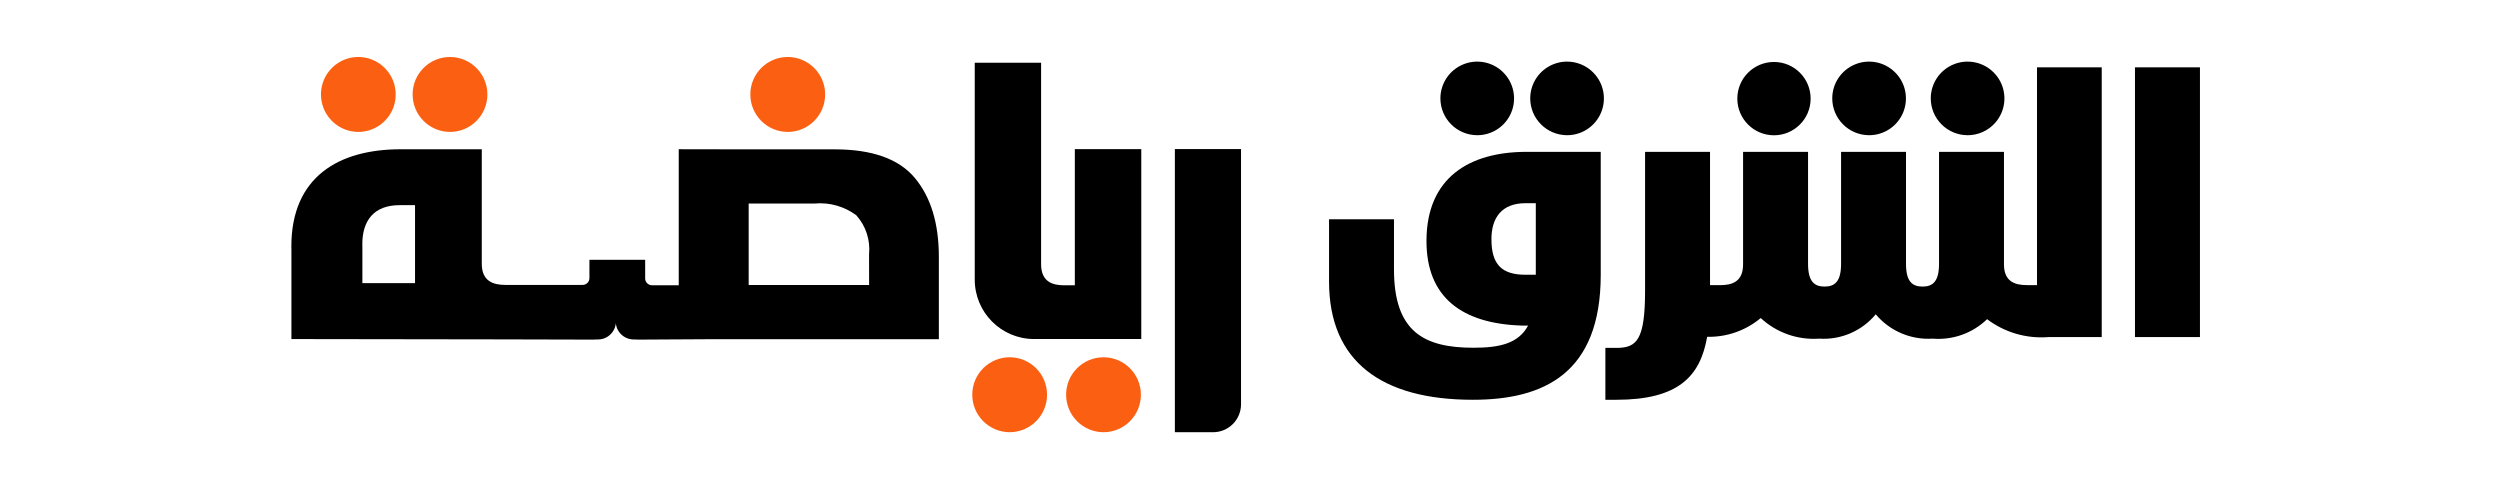
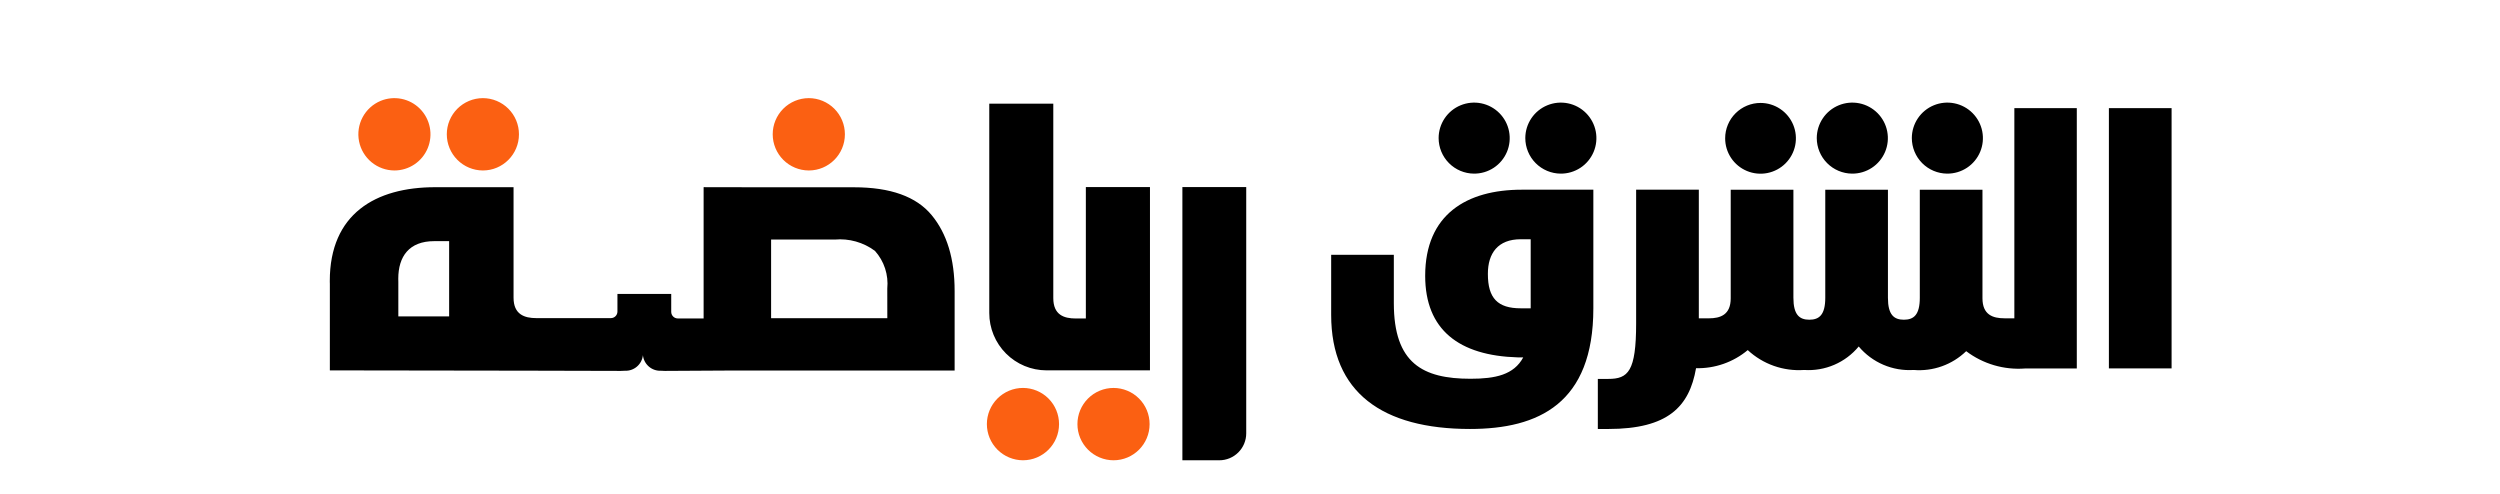
- <svg xmlns="http://www.w3.org/2000/svg" width="162" height="32" viewBox="-24.3 -4.8 210.6 41.6">
-   <g fill="none" fill-rule="evenodd">
-     <path d="M87.659 0h73.366v27.878H87.659z" />
-     <path d="M152.749.87v22.727h-4.514a7.553 7.553 0 0 1-5.142-1.51 5.896 5.896 0 0 1-4.588 1.64 5.774 5.774 0 0 1-4.793-2.05 5.692 5.692 0 0 1-4.765 2.05 6.553 6.553 0 0 1-4.923-1.735 6.788 6.788 0 0 1-4.513 1.58c-.585 3.359-2.446 5.306-7.662 5.306h-.912v-4.371h.914c1.736 0 2.43-.652 2.43-4.847V7.992h5.472V19.22h.871c1.007 0 1.913-.304 1.913-1.747v-9.48h5.473v9.429c0 1.484.522 1.919 1.391 1.919.87 0 1.391-.433 1.391-1.92V7.993h5.47v9.438c0 1.477.522 1.91 1.392 1.91.87 0 1.39-.432 1.39-1.918v-9.43h5.47v9.477c0 1.445.914 1.747 1.912 1.747h.871V.87h5.452zm-42.203 7.122v10.354c0 8.3-4.775 10.531-10.77 10.531-7.644 0-12.117-3.187-12.117-9.958v-5.246h5.47v4.225c0 5.242 2.52 6.596 6.693 6.596 2.18 0 3.784-.344 4.604-1.866h-.48c-5.125-.15-8.08-2.405-8.08-7.12 0-5.375 3.647-7.516 8.428-7.516h6.252zM161.024.874v22.718h-5.474V.874h5.474zm-55.947 11.443h-.866c-2 0-2.872 1.224-2.872 3.018-.005 2.14.867 3.01 2.867 3.01h.87v-6.028zM125.142.42a3.088 3.088 0 1 1-3.09 3.085 3.088 3.088 0 0 1 3.09-3.085zm15.128.203a3.104 3.104 0 0 1 3.38.683 3.098 3.098 0 0 1-2.217 5.284 3.109 3.109 0 0 1-3.086-3.105A3.1 3.1 0 0 1 140.27.623zm-8.297 0a3.104 3.104 0 0 1 3.381.684 3.098 3.098 0 0 1-2.223 5.283 3.109 3.109 0 0 1-3.082-3.105 3.1 3.1 0 0 1 1.924-2.862zm-25.443 0a3.104 3.104 0 0 1 3.381.684 3.098 3.098 0 0 1-2.223 5.283 3.109 3.109 0 0 1-3.082-3.105A3.1 3.1 0 0 1 106.53.623zm-7.568 0a3.104 3.104 0 0 1 3.38.683 3.098 3.098 0 0 1-2.217 5.284 3.109 3.109 0 0 1-3.086-3.105A3.1 3.1 0 0 1 98.962.623z" fill="#000" />
-     <g>
-       <path d="M80.244 7.76v21.496a2.352 2.352 0 0 1-2.353 2.354h-3.22V7.76h5.573zm-47.354.011 5.593.01h7.525c3.177 0 5.435.809 6.773 2.428 1.34 1.615 2.008 3.825 2.008 6.627v6.938H35.59l-6.098.035a4.5 4.5 0 0 1-.333-.014 1.514 1.514 0 0 1-1.581-1.364 1.514 1.514 0 0 1-1.582 1.364c-.113.01-.229.014-.345.014l-7.914-.02-17.488-.026v-7.572l-.004-.115-.001-.118c0-5.853 3.984-8.184 9.206-8.184h6.835v9.646c0 1.47.965 1.781 1.986 1.781h6.51a.573.573 0 0 0 .573-.575v-1.538h4.695v1.567c0 .318.257.575.574.575h2.254V7.78h.013zM63.402.484v16.969c0 1.469.932 1.78 1.954 1.78h.888V7.765h5.597V23.76h-9.034a5 5 0 0 1-4.994-5.006V.484h5.59zm-15.567 12.85a5.112 5.112 0 0 0-3.512-.989h-5.555v6.862h10.145l-.003-2.586a4.297 4.297 0 0 0-1.075-3.287zm-37.173-.851H9.356c-2.184 0-3.134 1.332-3.134 3.283 0 .092.005.181.005.268v3.016h4.435v-6.567z" fill="#000" />
-       <path d="M60.754 31.609c1.74 0 3.15-1.414 3.15-3.157a3.153 3.153 0 0 0-3.15-3.157 3.153 3.153 0 0 0-3.15 3.157 3.159 3.159 0 0 0 3.15 3.157M42.06 6.314c1.74 0 3.15-1.413 3.15-3.157A3.153 3.153 0 0 0 42.058 0a3.153 3.153 0 0 0-3.15 3.157 3.159 3.159 0 0 0 3.15 3.157m-28.45 0c1.739 0 3.149-1.413 3.149-3.157A3.153 3.153 0 0 0 13.608 0a3.153 3.153 0 0 0-3.15 3.157 3.159 3.159 0 0 0 3.15 3.157m-7.724 0a3.15 3.15 0 0 0 2.91-1.949A3.163 3.163 0 0 0 8.11.925 3.144 3.144 0 0 0 4.679.24a3.159 3.159 0 0 0 1.205 6.074M68.659 31.61c1.74 0 3.15-1.414 3.15-3.157a3.153 3.153 0 0 0-3.15-3.157 3.153 3.153 0 0 0-3.15 3.157 3.159 3.159 0 0 0 3.15 3.157" fill="#FB6012" />
-     </g>
-   </g>
+ <svg xmlns="http://www.w3.org/2000/svg" width="1554" height="307" viewBox="0 0 1554 307" fill="none">
+   <path fill-rule="evenodd" clip-rule="evenodd" d="M1290.94 67.196V229.047H1258.8C1245.69 230.059 1232.66 226.234 1222.18 218.294C1217.88 222.456 1212.75 225.652 1207.11 227.666C1201.48 229.681 1195.48 230.467 1189.51 229.973C1183.08 230.387 1176.64 229.281 1170.71 226.745C1164.78 224.209 1159.53 220.313 1155.38 215.374C1151.29 220.322 1146.08 224.225 1140.18 226.764C1134.28 229.302 1127.86 230.402 1121.45 229.973C1115.08 230.425 1108.67 229.562 1102.64 227.436C1096.61 225.311 1091.08 221.969 1086.4 217.617C1077.41 225.142 1065.98 229.141 1054.26 228.869C1050.1 252.79 1036.85 266.656 999.704 266.656H993.21V235.528H999.718C1012.08 235.528 1017.02 230.885 1017.02 201.01V117.915H1055.99V197.876H1062.19C1069.36 197.876 1075.81 195.711 1075.81 185.435V117.923H1114.78V185.072C1114.78 195.64 1118.5 198.738 1124.69 198.738C1130.88 198.738 1134.59 195.654 1134.59 185.064V117.923H1173.54V185.136C1173.54 195.654 1177.26 198.738 1183.45 198.738C1189.65 198.738 1193.35 195.661 1193.35 185.079V117.923H1232.3V185.413C1232.3 195.704 1238.81 197.855 1245.92 197.855H1252.12V67.196H1290.94ZM990.426 117.915V191.652C990.426 250.761 956.424 266.649 913.736 266.649C859.305 266.649 827.455 243.953 827.455 195.733V158.373H866.405V188.461C866.405 225.793 884.349 235.435 914.064 235.435C929.587 235.435 941.008 232.985 946.847 222.146H943.429C906.936 221.078 885.894 205.019 885.894 171.441C885.894 133.163 911.863 117.915 945.907 117.915H990.426ZM1349.86 67.224V229.012H1310.89V67.224H1349.86ZM951.483 148.716H945.316C931.075 148.716 924.866 157.433 924.866 170.209C924.83 185.449 931.039 191.645 945.281 191.645H951.476V148.716H951.483ZM1094.36 63.991C1098.71 63.994 1102.96 65.287 1106.57 67.706C1110.19 70.125 1113 73.562 1114.67 77.582C1116.33 81.601 1116.76 86.024 1115.91 90.289C1115.06 94.555 1112.96 98.472 1109.88 101.545C1106.8 104.619 1102.88 106.71 1098.62 107.555C1094.35 108.4 1089.93 107.96 1085.91 106.292C1081.9 104.624 1078.46 101.802 1076.05 98.183C1073.64 94.564 1072.35 90.311 1072.36 85.961C1072.36 80.13 1074.68 74.54 1078.81 70.42C1082.94 66.3 1088.53 63.987 1094.36 63.991ZM1202.08 65.437C1206.12 63.777 1210.57 63.353 1214.85 64.219C1219.14 65.085 1223.07 67.201 1226.15 70.301C1229.23 73.399 1231.33 77.345 1232.17 81.637C1233.01 85.928 1232.55 90.373 1230.86 94.405C1229.17 98.437 1226.32 101.876 1222.67 104.284C1219.02 106.693 1214.73 107.962 1210.36 107.931C1204.52 107.888 1198.94 105.54 1194.82 101.399C1190.71 97.257 1188.4 91.658 1188.39 85.819C1188.4 81.447 1189.7 77.177 1192.14 73.548C1194.58 69.919 1198.04 67.097 1202.08 65.437ZM1143 65.437C1147.05 63.776 1151.49 63.353 1155.78 64.22C1160.06 65.087 1163.99 67.206 1167.08 70.308C1170.16 73.409 1172.26 77.358 1173.09 81.653C1173.93 85.947 1173.47 90.394 1171.77 94.426C1170.07 98.459 1167.22 101.896 1163.56 104.301C1159.91 106.705 1155.62 107.969 1151.25 107.931C1145.41 107.88 1139.84 105.529 1135.73 101.389C1131.62 97.248 1129.31 91.653 1129.3 85.819C1129.31 81.446 1130.62 77.175 1133.06 73.547C1135.49 69.918 1138.96 67.095 1143 65.437ZM961.829 65.437C965.874 63.776 970.32 63.353 974.605 64.22C978.891 65.087 982.823 67.206 985.904 70.308C988.99 73.409 991.084 77.358 991.92 81.653C992.756 85.947 992.296 90.394 990.599 94.426C988.903 98.459 986.046 101.896 982.391 104.301C978.736 106.705 974.449 107.969 970.075 107.931C964.242 107.88 958.664 105.529 954.555 101.389C950.445 97.248 948.136 91.653 948.129 85.819C948.138 81.446 949.445 77.175 951.884 73.547C954.323 69.918 957.784 67.095 961.829 65.437ZM907.94 65.437C911.983 63.777 916.427 63.353 920.711 64.219C924.995 65.085 928.926 67.201 932.008 70.301C935.093 73.399 937.188 77.345 938.027 81.637C938.866 85.928 938.41 90.373 936.719 94.405C935.027 98.437 932.175 101.876 928.526 104.284C924.876 106.693 920.593 107.962 916.221 107.931C910.383 107.888 904.798 105.54 900.683 101.399C896.567 97.257 894.254 91.658 894.247 85.819C894.255 81.447 895.561 77.177 897.998 73.548C900.436 69.919 903.896 67.097 907.94 65.437Z" fill="black" />
+   <path fill-rule="evenodd" clip-rule="evenodd" d="M774.655 116.263V269.348C774.657 271.549 774.225 273.73 773.383 275.764C772.542 277.798 771.308 279.647 769.752 281.204C768.196 282.761 766.348 283.995 764.315 284.838C762.281 285.68 760.101 286.113 757.9 286.112H734.971V116.263H774.655ZM437.462 116.341L477.288 116.413H530.871C553.494 116.413 569.572 122.174 579.099 133.704C588.641 145.205 593.398 160.944 593.398 180.898V230.308H456.688L413.266 230.557C412.474 230.553 411.684 230.52 410.895 230.457C408.13 230.593 405.419 229.66 403.323 227.852C401.228 226.043 399.908 223.498 399.637 220.743C399.366 223.5 398.045 226.046 395.948 227.854C393.85 229.663 391.138 230.595 388.372 230.457C387.567 230.528 386.741 230.557 385.915 230.557L329.562 230.414L205.036 230.229V176.305L205.007 175.486L205 174.646C205 132.963 233.369 116.363 270.553 116.363H319.223V185.057C319.223 195.526 326.094 197.741 333.365 197.741H379.72C380.257 197.741 380.789 197.635 381.285 197.429C381.781 197.223 382.231 196.921 382.61 196.541C382.989 196.16 383.29 195.709 383.494 195.212C383.698 194.715 383.802 194.183 383.8 193.646V182.693H417.232V193.852C417.232 196.117 419.062 197.947 421.319 197.947H437.369V116.406H437.462V116.341ZM654.728 64.447V185.292C654.728 195.754 661.365 197.969 668.642 197.969H674.965V116.299H714.82V230.208H650.492C645.816 230.202 641.187 229.276 636.87 227.481C632.552 225.686 628.631 223.059 625.329 219.748C622.026 216.438 619.409 212.509 617.625 208.187C615.841 203.865 614.925 199.234 614.931 194.557V64.447H654.728ZM543.881 155.959C536.695 150.614 527.791 148.107 518.873 148.915H479.317V197.783H551.557L551.535 179.367C551.95 175.148 551.484 170.888 550.167 166.859C548.849 162.829 546.708 159.117 543.881 155.959ZM279.183 149.898H269.884C254.332 149.898 247.567 159.384 247.567 173.278C247.567 173.933 247.603 174.567 247.603 175.187V196.665H279.183V149.898Z" fill="black" />
+   <path fill-rule="evenodd" clip-rule="evenodd" d="M635.873 286.105C648.263 286.105 658.303 276.035 658.303 263.622C658.307 260.673 657.729 257.752 656.604 255.026C655.479 252.299 653.827 249.822 651.745 247.734C649.662 245.646 647.188 243.989 644.464 242.858C641.741 241.726 638.822 241.142 635.873 241.139C632.924 241.142 630.004 241.726 627.281 242.858C624.557 243.989 622.084 245.646 620.001 247.734C617.918 249.822 616.267 252.299 615.141 255.026C614.016 257.752 613.439 260.673 613.442 263.622C613.446 269.575 615.809 275.284 620.013 279.498C624.217 283.712 629.92 286.088 635.873 286.105ZM502.759 105.965C515.149 105.965 525.189 95.903 525.189 83.483C525.192 80.532 524.615 77.61 523.489 74.883C522.362 72.156 520.71 69.677 518.625 67.589C516.541 65.501 514.065 63.845 511.34 62.714C508.616 61.583 505.694 61.001 502.744 61C499.795 61.003 496.876 61.587 494.152 62.718C491.429 63.849 488.955 65.507 486.872 67.594C484.789 69.682 483.138 72.16 482.013 74.886C480.888 77.612 480.31 80.533 480.314 83.483C480.318 89.436 482.681 95.145 486.885 99.359C491.089 103.573 496.792 105.948 502.744 105.965M300.161 105.965C312.544 105.965 322.584 95.903 322.584 83.483C322.588 80.534 322.011 77.613 320.886 74.888C319.761 72.162 318.11 69.684 316.028 67.597C313.946 65.509 311.473 63.852 308.75 62.72C306.028 61.588 303.109 61.004 300.161 61C297.212 61.003 294.292 61.587 291.569 62.718C288.846 63.849 286.372 65.507 284.289 67.594C282.206 69.682 280.555 72.16 279.429 74.886C278.304 77.612 277.727 80.533 277.731 83.483C277.734 89.436 280.097 95.145 284.301 99.359C288.506 103.573 294.208 105.948 300.161 105.965ZM245.161 105.965C249.6 105.963 253.939 104.642 257.628 102.171C261.316 99.7 264.189 96.19 265.882 92.085C267.577 87.977 268.019 83.459 267.153 79.1C266.286 74.74 264.149 70.735 261.011 67.587C257.88 64.445 253.887 62.304 249.537 61.436C245.187 60.567 240.678 61.01 236.58 62.709C231.79 64.71 227.839 68.306 225.398 72.887C222.956 77.469 222.174 82.754 223.184 87.846C224.194 92.939 226.934 97.525 230.94 100.828C234.945 104.13 239.97 105.945 245.161 105.965ZM692.162 286.112C704.552 286.112 714.592 276.042 714.592 263.629C714.596 260.68 714.018 257.759 712.893 255.033C711.768 252.306 710.116 249.829 708.034 247.741C705.951 245.653 703.477 243.996 700.753 242.865C698.03 241.733 695.111 241.149 692.162 241.147C689.213 241.149 686.293 241.733 683.57 242.865C680.846 243.996 678.373 245.653 676.29 247.741C674.207 249.829 672.556 252.306 671.43 255.033C670.305 257.759 669.728 260.68 669.732 263.629C669.735 269.582 672.098 275.291 676.302 279.505C680.506 283.719 686.209 286.095 692.162 286.112Z" fill="#FB6012" />
</svg>
